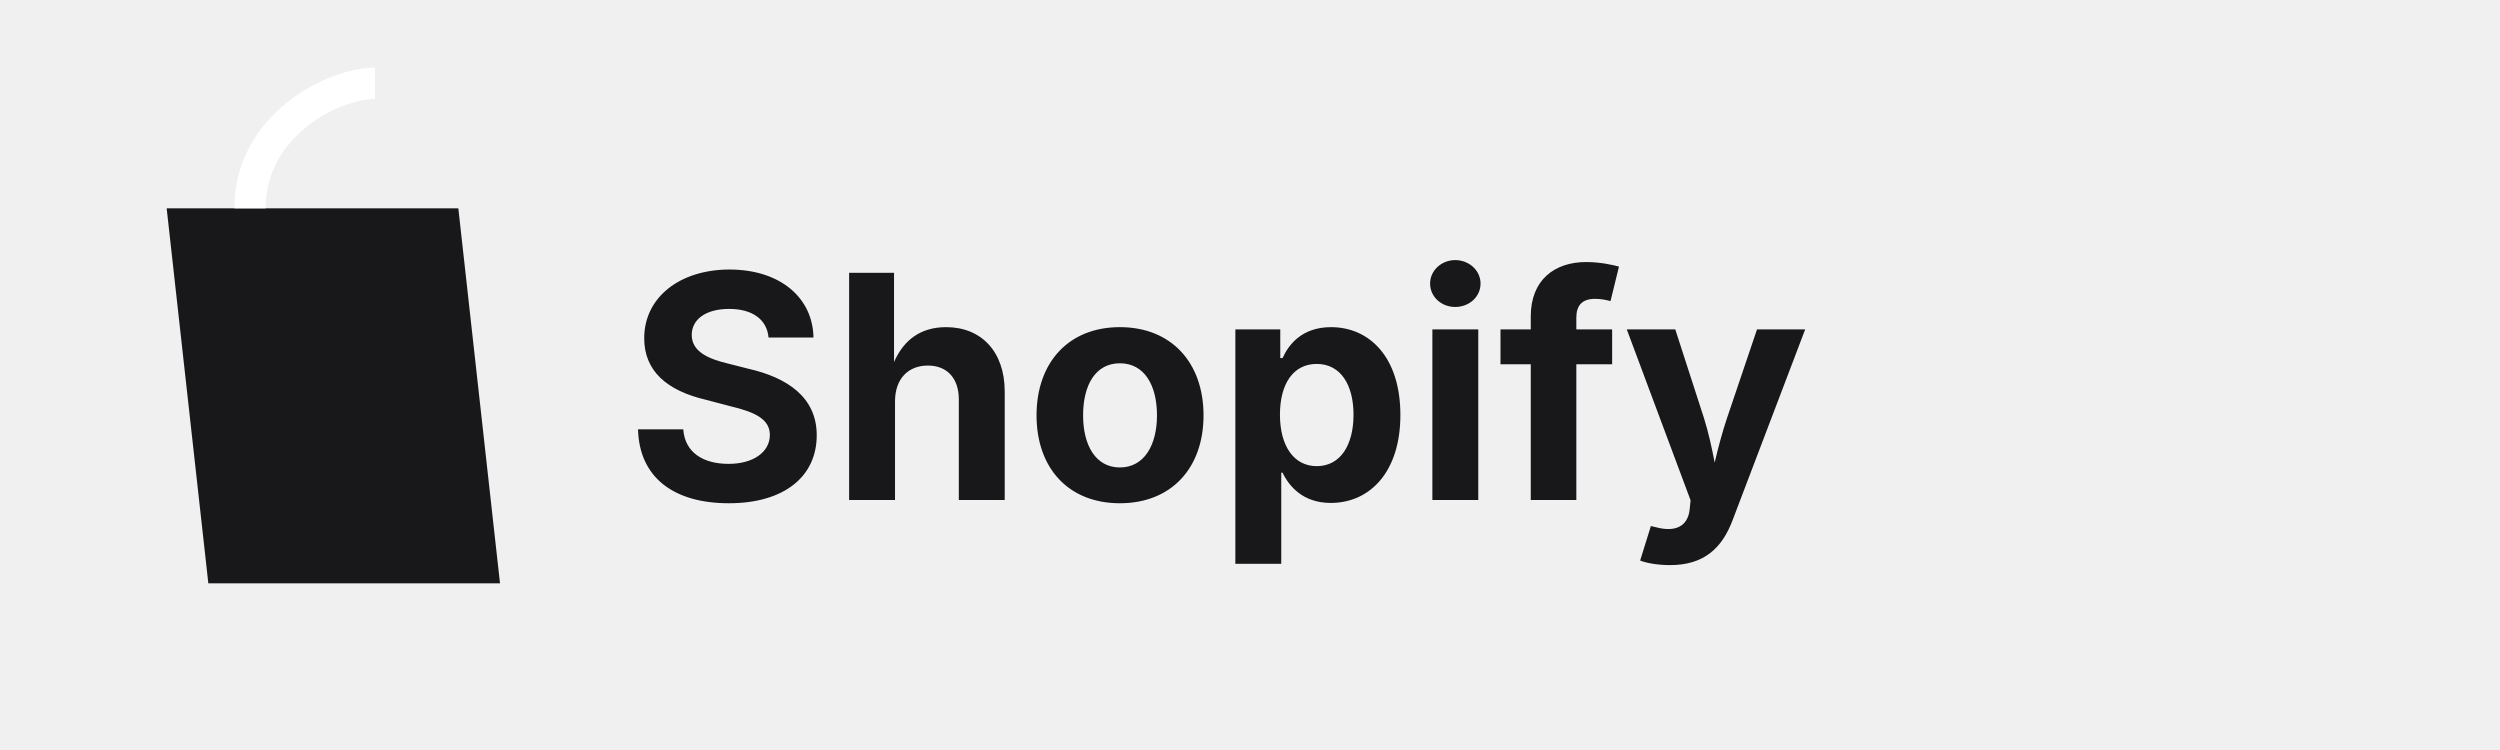
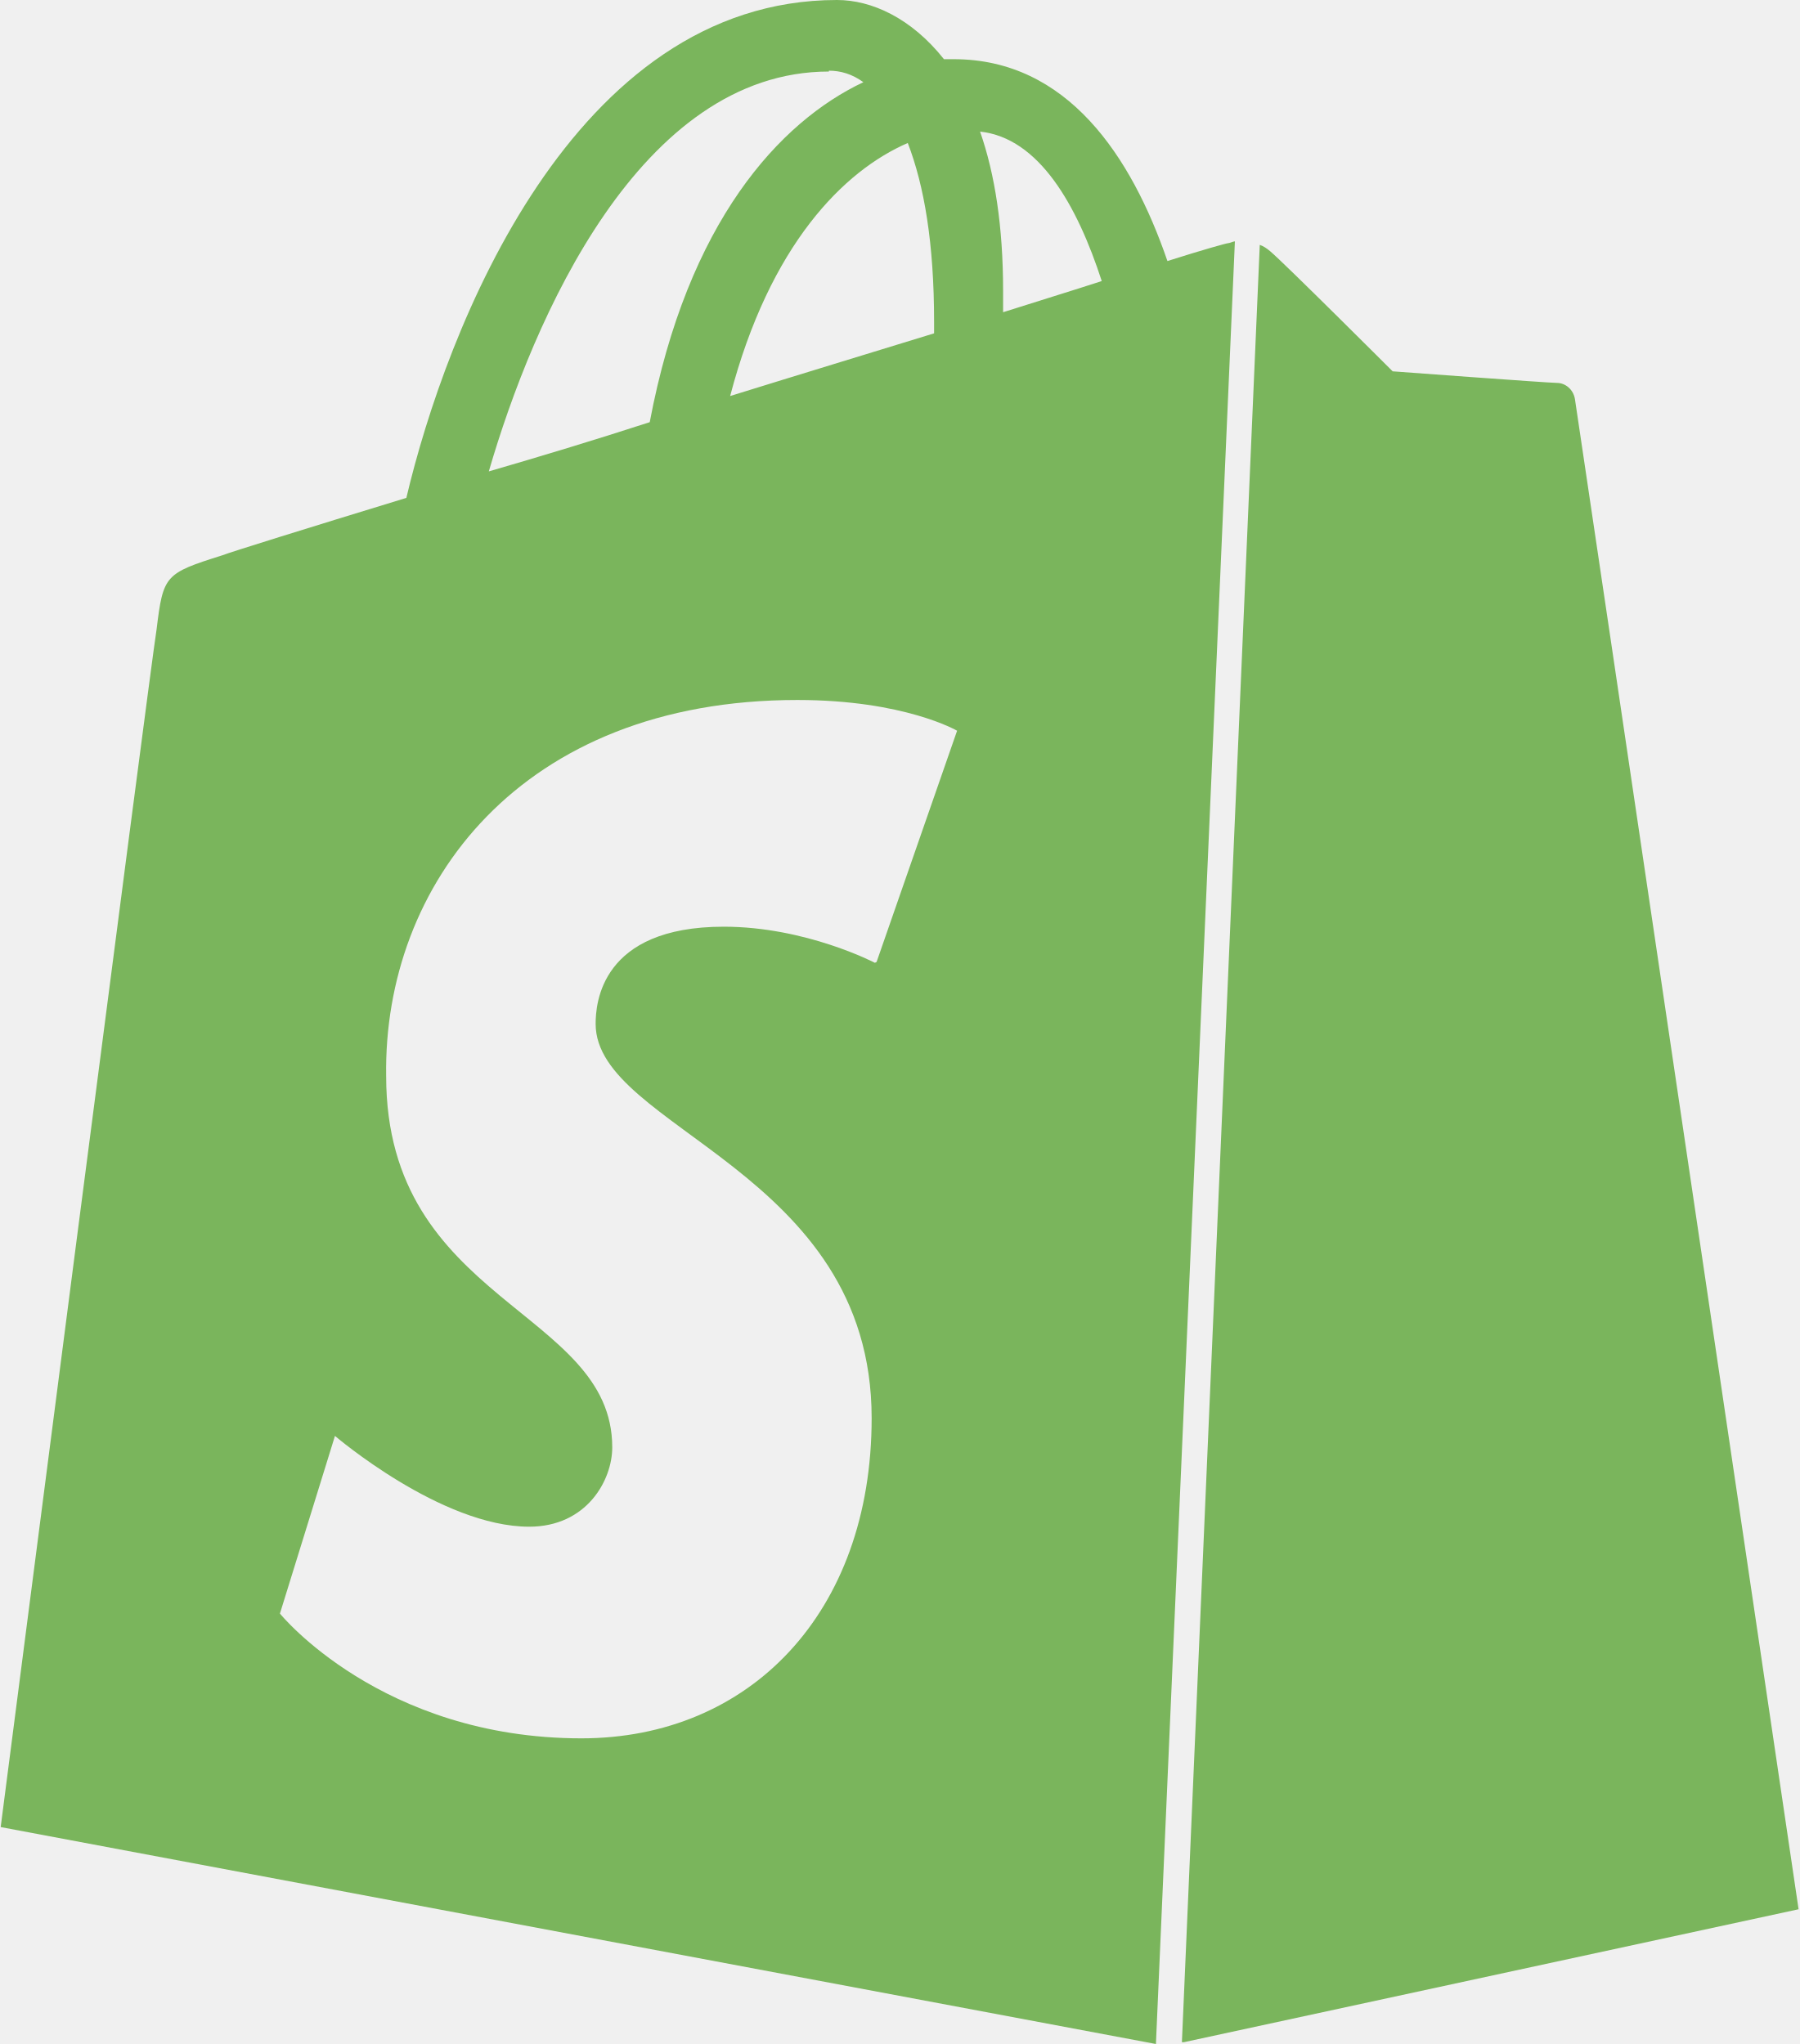
- <svg xmlns="http://www.w3.org/2000/svg" viewBox="0 0 120 36" role="img" aria-label="Shopify">
-   <path d="M8 10 h14 l2 18 H10 Z" fill="#18181B" />
-   <path d="M12 10 c0-4 4-6 6-6" stroke="#fff" stroke-width="1.5" fill="none" />
-   <text x="30" y="24" font-family="Inter,Arial,sans-serif" font-size="15" font-weight="700" fill="#18181B">Shopify</text>
+ <svg xmlns="http://www.w3.org/2000/svg" role="img" viewBox="1.44 0.00 21.12 24.00">
+   <path fill="#7AB55C" d="M15.337 23.979l7.216-1.561s-2.604-17.613-2.625-17.73c-.018-.116-.114-.192-.211-.192s-1.929-.136-1.929-.136-1.275-1.274-1.439-1.411c-.045-.037-.075-.057-.121-.074l-.914 21.104h.023zM11.71 11.305s-.81-.424-1.774-.424c-1.447 0-1.504.906-1.504 1.141 0 1.232 3.24 1.715 3.24 4.629 0 2.295-1.44 3.76-3.406 3.76-2.354 0-3.54-1.465-3.54-1.465l.646-2.086s1.245 1.066 2.28 1.066c.675 0 .975-.545.975-.932 0-1.619-2.654-1.694-2.654-4.359-.034-2.237 1.571-4.416 4.827-4.416 1.257 0 1.875.361 1.875.361l-.945 2.715-.02.01zM11.17.83c.136 0 .271.038.405.135-.984.465-2.064 1.639-2.508 3.992-.656.213-1.293.405-1.889.578C7.697 3.75 8.951.84 11.17.84V.83zm1.235 2.949v.135c-.754.232-1.583.484-2.394.736.466-1.777 1.333-2.645 2.085-2.971.193.501.309 1.176.309 2.1zm.539-2.234c.694.074 1.141.867 1.429 1.755-.349.114-.735.231-1.158.366v-.252c0-.752-.096-1.371-.271-1.871v.002zm2.992 1.289c-.02 0-.06.021-.078.021s-.289.075-.714.21c-.423-1.233-1.176-2.37-2.508-2.37h-.115C12.135.209 11.669 0 11.265 0 8.159 0 6.675 3.877 6.21 5.846c-1.194.365-2.063.636-2.16.674-.675.213-.694.232-.772.87-.075.462-1.83 14.063-1.83 14.063L15.009 24l.927-21.166z" />
</svg>
